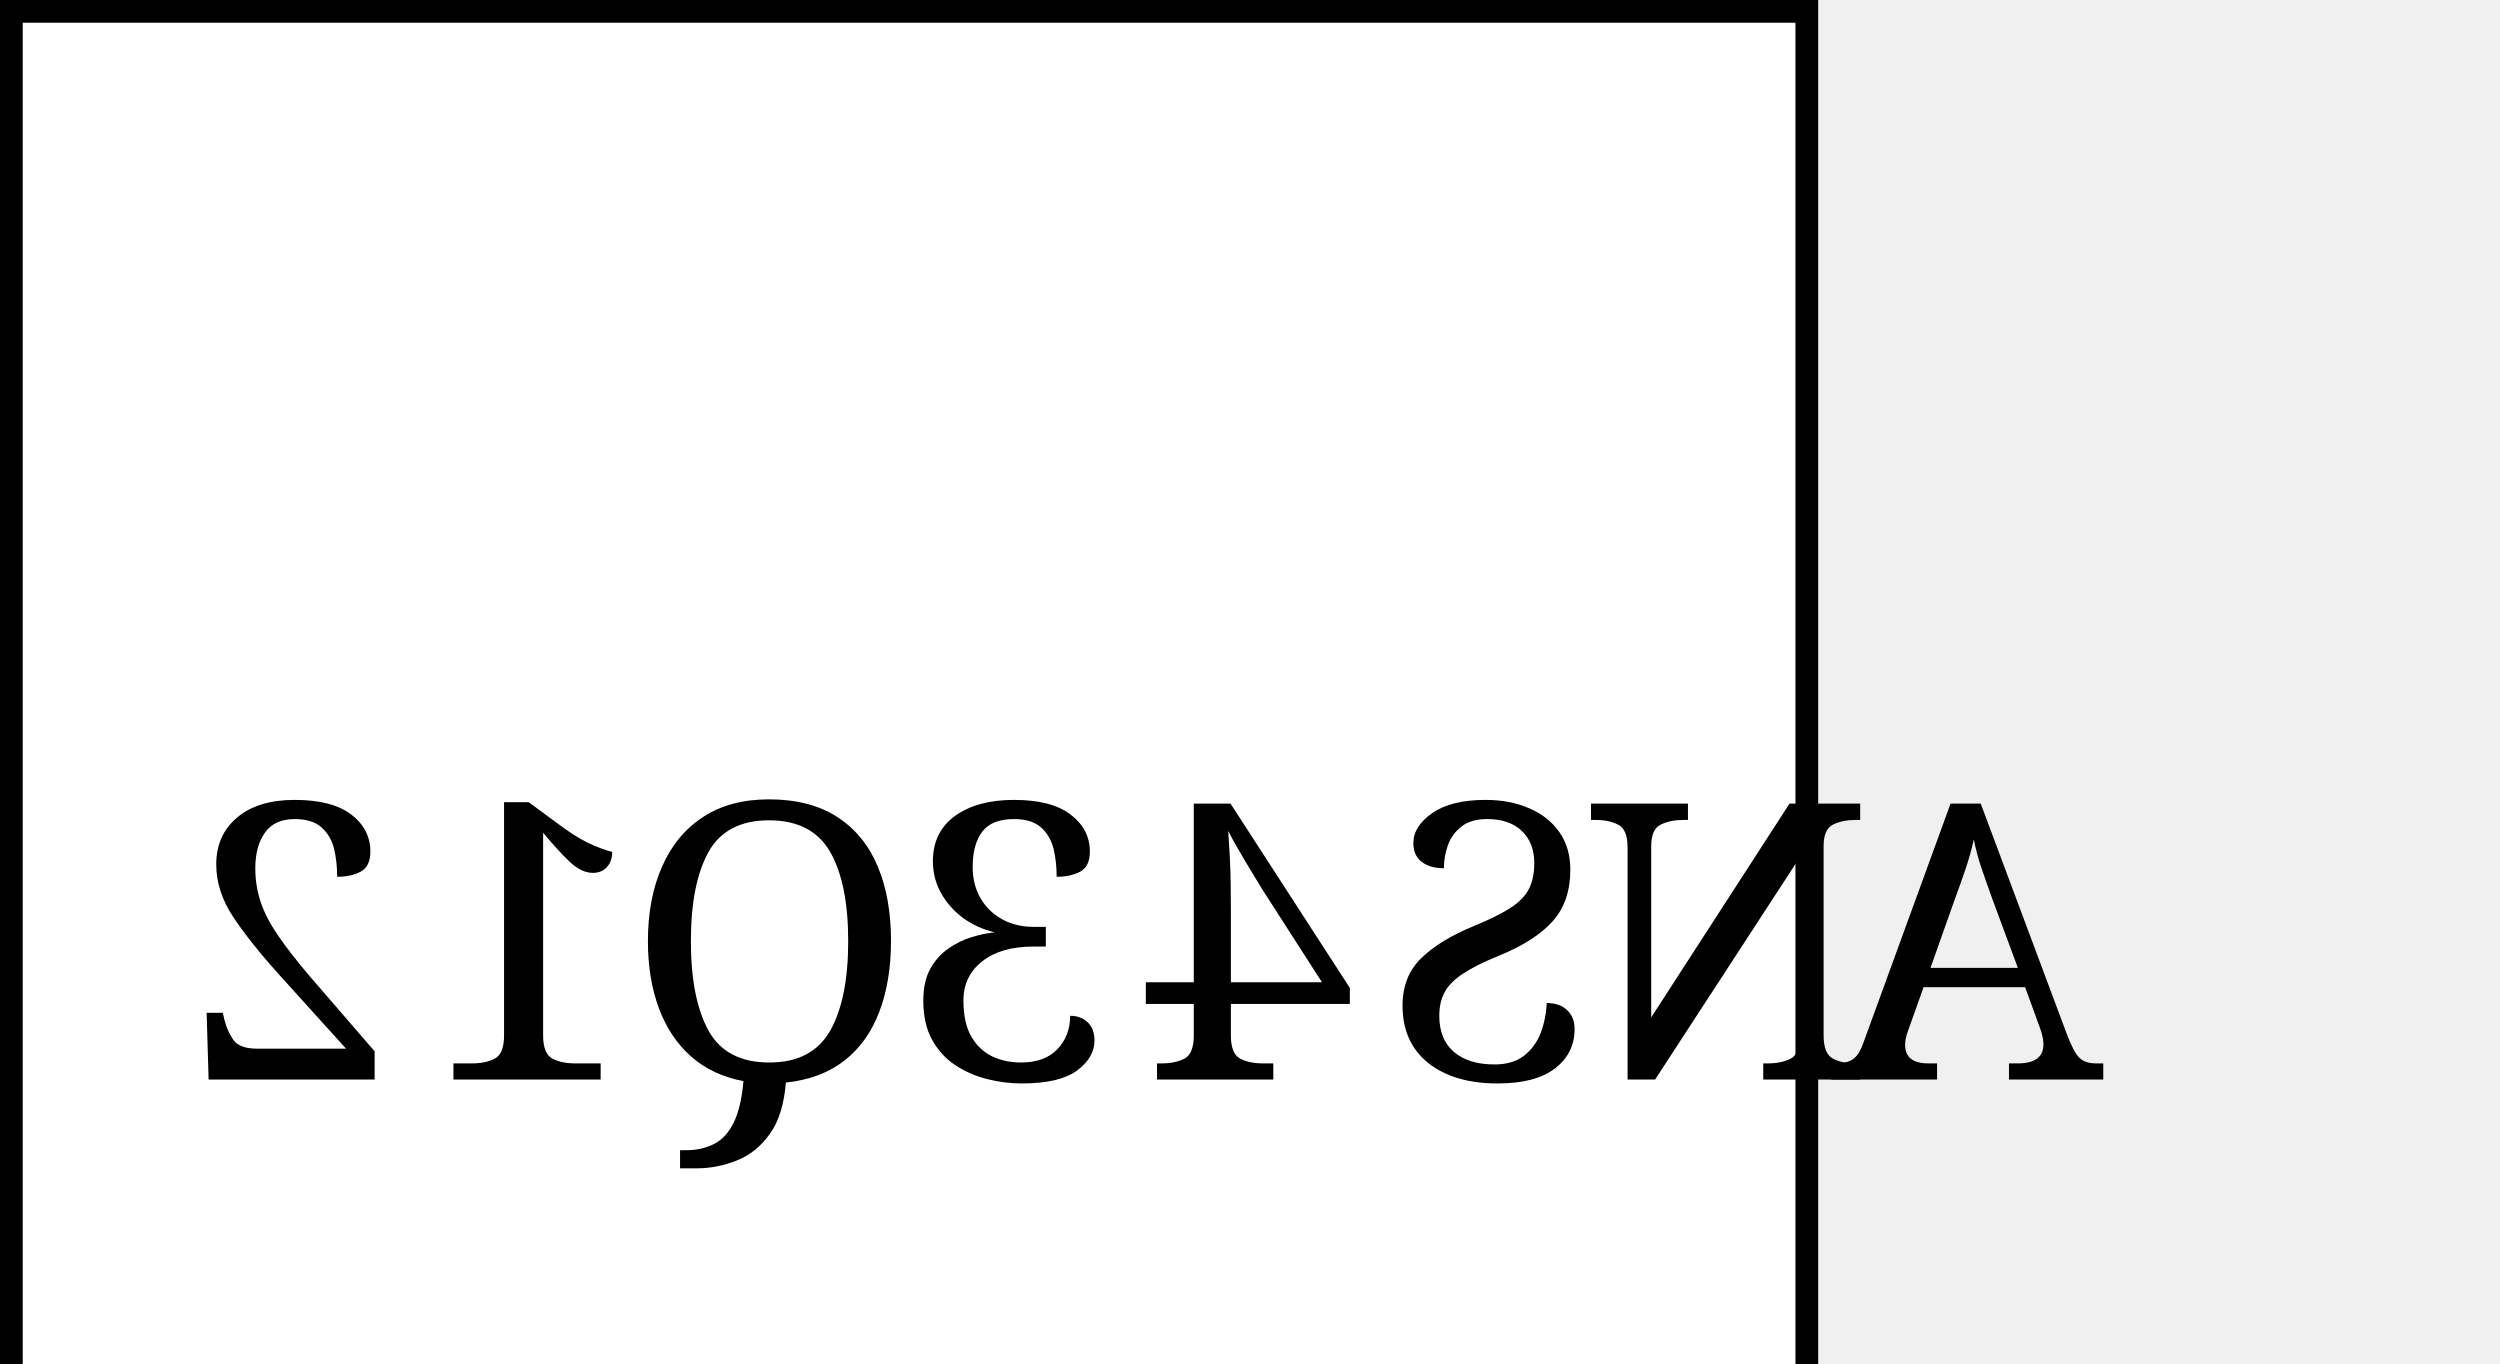
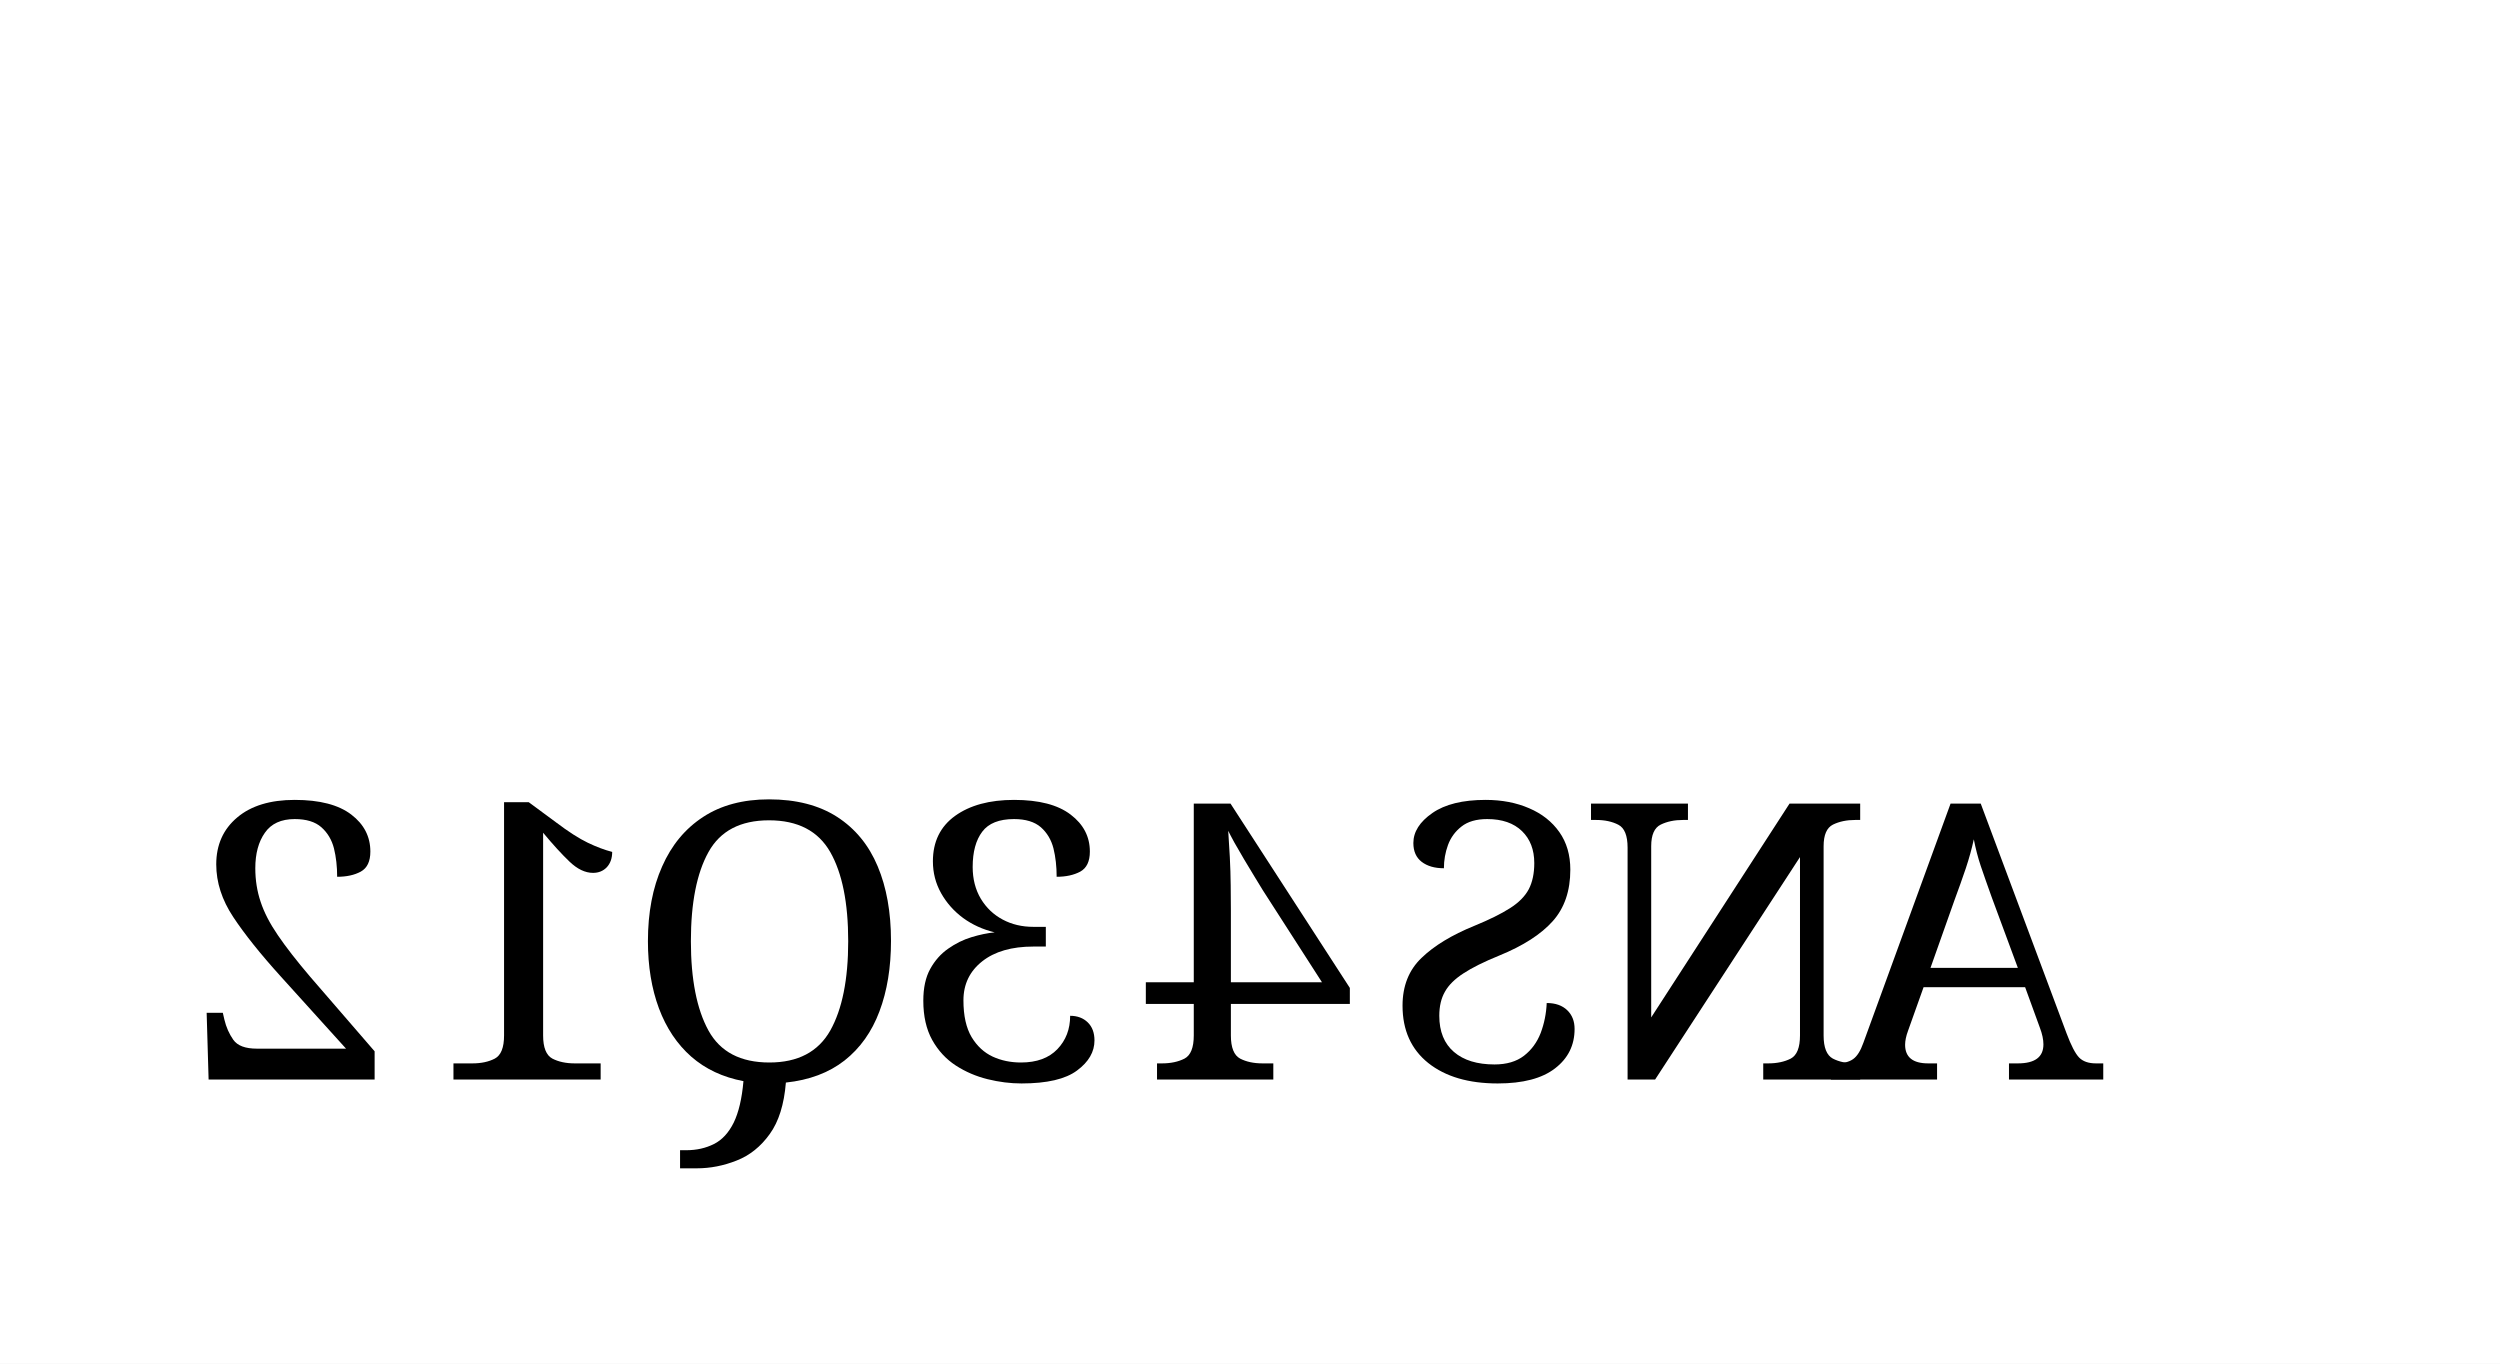
<svg xmlns="http://www.w3.org/2000/svg" viewBox="0 0 220 120">
-   <rect x="1" y="1" width="158" height="158" fill="white" stroke="black" stroke-width="2" />
+   <rect x="0" y="0" width="220" height="120" fill="white" stroke="none" />
  <text x="25.54" y="95" font-family="serif" font-size="34" text-anchor="middle" transform="scale(-1,1) translate(-51.08,0)">2</text>
  <text x="46.62" y="95" font-family="serif" font-size="34" text-anchor="middle" transform="scale(-1,1) translate(-93.24,0)">1</text>
  <text x="67.7" y="95" font-family="serif" font-size="34" text-anchor="middle" transform="scale(-1,1) translate(-135.4,0)">Q</text>
  <text x="88.78" y="95" font-family="serif" font-size="34" text-anchor="middle" transform="scale(-1,1) translate(-177.56,0)">3</text>
  <text x="109.86" y="95" font-family="serif" font-size="34" text-anchor="middle" transform="scale(-1,1) translate(-219.72,0)">4</text>
  <text x="130.94" y="95" font-family="serif" font-size="34" text-anchor="middle" transform="scale(-1,1) translate(-261.88,0)">S</text>
  <text x="152.02" y="95" font-family="serif" font-size="34" text-anchor="middle" transform="scale(-1,1) translate(-304.04,0)">N</text>
  <text x="173.1" y="95" font-family="serif" font-size="34" text-anchor="middle" transform="scale(-1,1) translate(-346.2,0)">A</text>
</svg>
